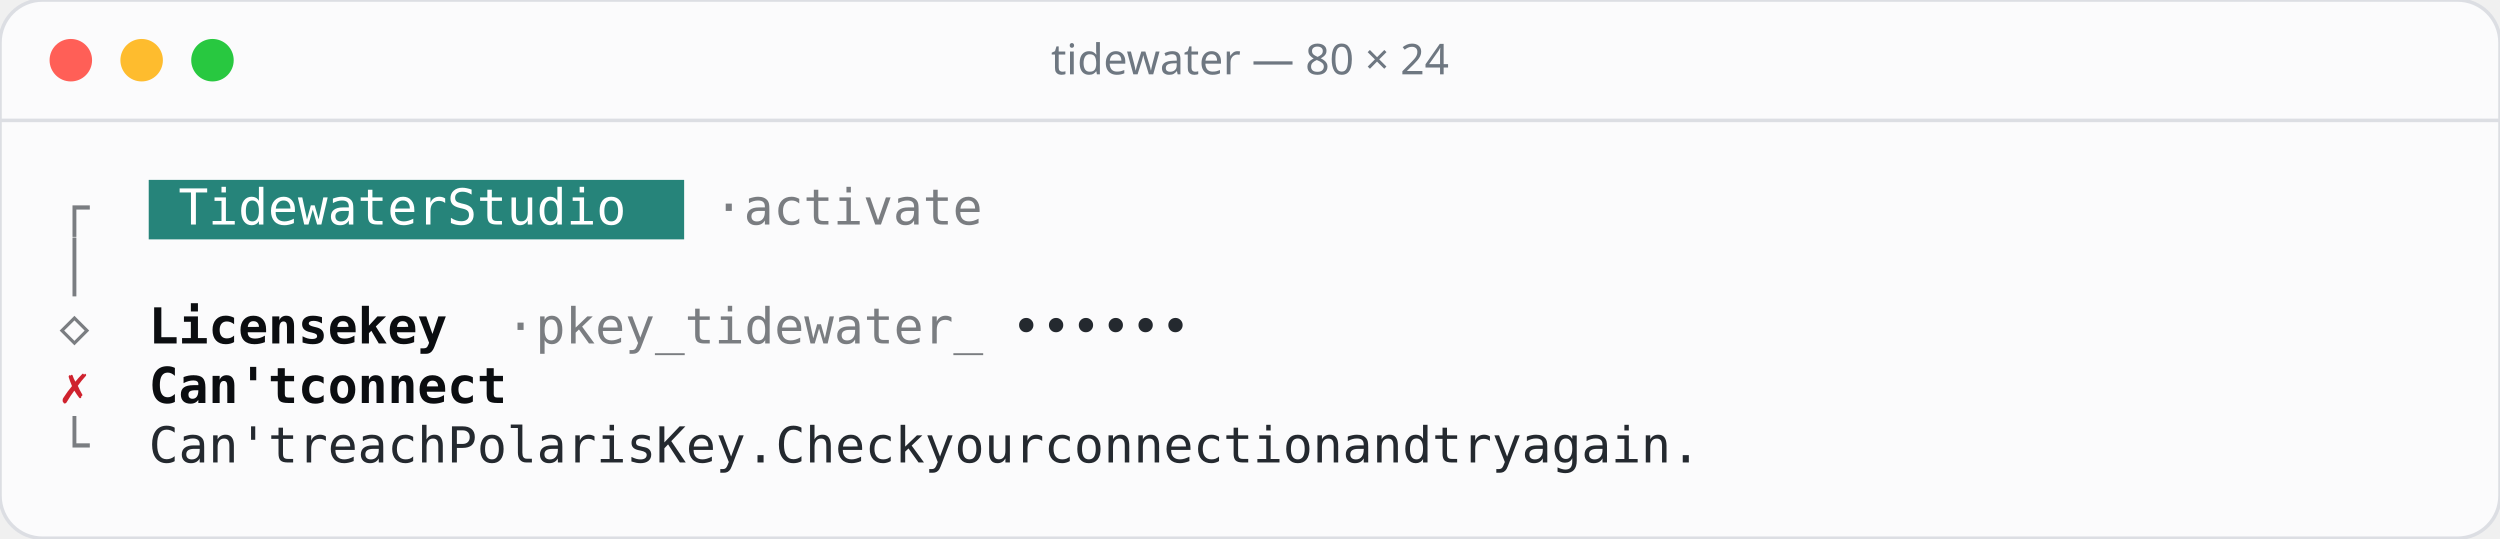
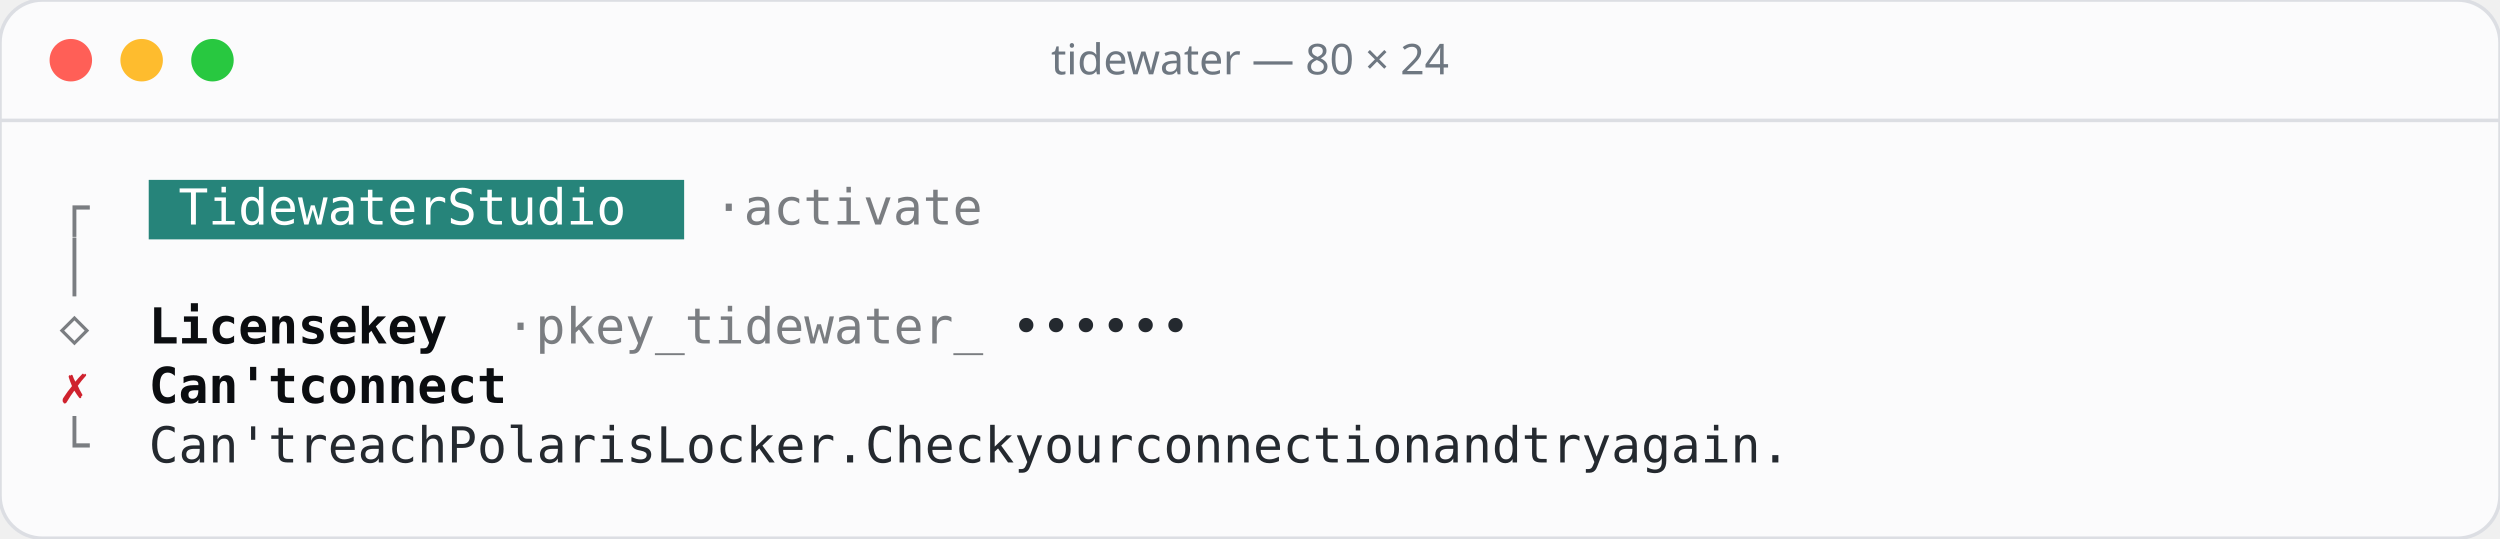
<svg xmlns="http://www.w3.org/2000/svg" width="706" height="152" viewBox="0 0 706 152">
  <rect width="706" height="152" rx="12" fill="#fbfbfc" stroke="#dcdee3" />
  <line x1="0" y1="34" x2="706" y2="34" stroke="#dcdee3" />
  <circle cx="20" cy="17" r="6" fill="#ff5f57" />
  <circle cx="40" cy="17" r="6" fill="#febc2e" />
  <circle cx="60" cy="17" r="6" fill="#28c840" />
  <text x="353" y="21" text-anchor="middle" font-family="Rubik, system-ui, sans-serif" font-size="12" font-weight="500" fill="#6e7781">tidewater — 80 × 24</text>
  <g font-family="'JetBrains Mono', ui-monospace, monospace" font-size="14">
    <rect x="42.0" y="50.8" width="151.2" height="16.8" fill="#26847a" />
    <text x="16.8" y="63.4" fill="#7a7d81">┌</text>
    <text x="50.4 58.8 67.2 75.6 84.0 92.4 100.8 109.2 117.6 134.4 142.8 151.2 159.6 168.0 176.4" y="63.4" fill="#ffffff">TidewaterStudio</text>
    <text x="201.6 218.4 226.8 235.2 243.6 252.0 260.4 268.8 277.2" y="63.4" fill="#7a7d81">·activate</text>
    <text x="16.8" y="80.2" fill="#7a7d81">│</text>
    <text x="16.8" y="97.0" fill="#7a7d81">◇</text>
    <text x="42.0 50.4 58.8 67.2 75.6 84.0 92.4 109.2 117.6 126.0" y="97.0" fill="#0b0d10" font-weight="600">Licensekey</text>
    <text x="142.8 159.6 168.0 176.4 184.8 193.2 201.6 210.0 218.4 226.8 235.2 243.6 252.0 260.4 268.8 277.2" y="97.0" fill="#7a7d81">·pkey_tidewater_</text>
    <text x="285.6 294.0 302.4 310.8 319.2 327.6" y="97.0" fill="#24292f">••••••</text>
    <text x="16.8" y="113.8" fill="#cf222e">✗</text>
    <text x="42.0 50.4 58.8 67.2 75.6 92.4 100.8 109.2 117.6 126.0 134.4 142.8" y="113.8" fill="#0b0d10" font-weight="600">Can'tconnect</text>
    <text x="16.8" y="130.6" fill="#7a7d81">└</text>
-     <text x="42.0 50.4 58.8 67.2 75.6 92.4 100.8 109.2 117.6 126.0 142.8 151.2 159.6 168.0 176.4 184.8 193.2 210.0 218.4 226.8 235.2 252.0 260.4 268.8 277.2 285.6 302.4 310.8 319.2 327.6 344.4 352.8 361.2 369.6 378.0 386.4 394.8 403.2 411.6 420.0 436.8 445.2 453.6 470.4 478.8 487.2 504.0 512.4 520.8 529.2 537.6 546.0" y="130.6" fill="#24292f">Can'treachPolarisKey.Checkyourconnectionandtryagain.</text>
+     <text x="42.0 50.4 58.8 67.2 75.6 92.4 100.8 109.2 117.6 126.0 142.8 151.2 159.6 168.0 176.4 184.8 193.2 210.0 218.4 226.8 235.2 243.6 252.0 260.4 277.2 285.6 294.0 302.4 310.8 327.6 336.0 344.4 352.8 369.6 378.0 386.4 394.8 403.2 411.6 420.0 428.4 436.8 445.2 462.0 470.4 478.8 495.6 504.0 512.4 529.2 537.6 546.0 554.4 562.8 571.2" y="130.6" fill="#24292f">Can'treachPolarisLocker.Checkyourconnectionandtryagain.</text>
  </g>
</svg>
